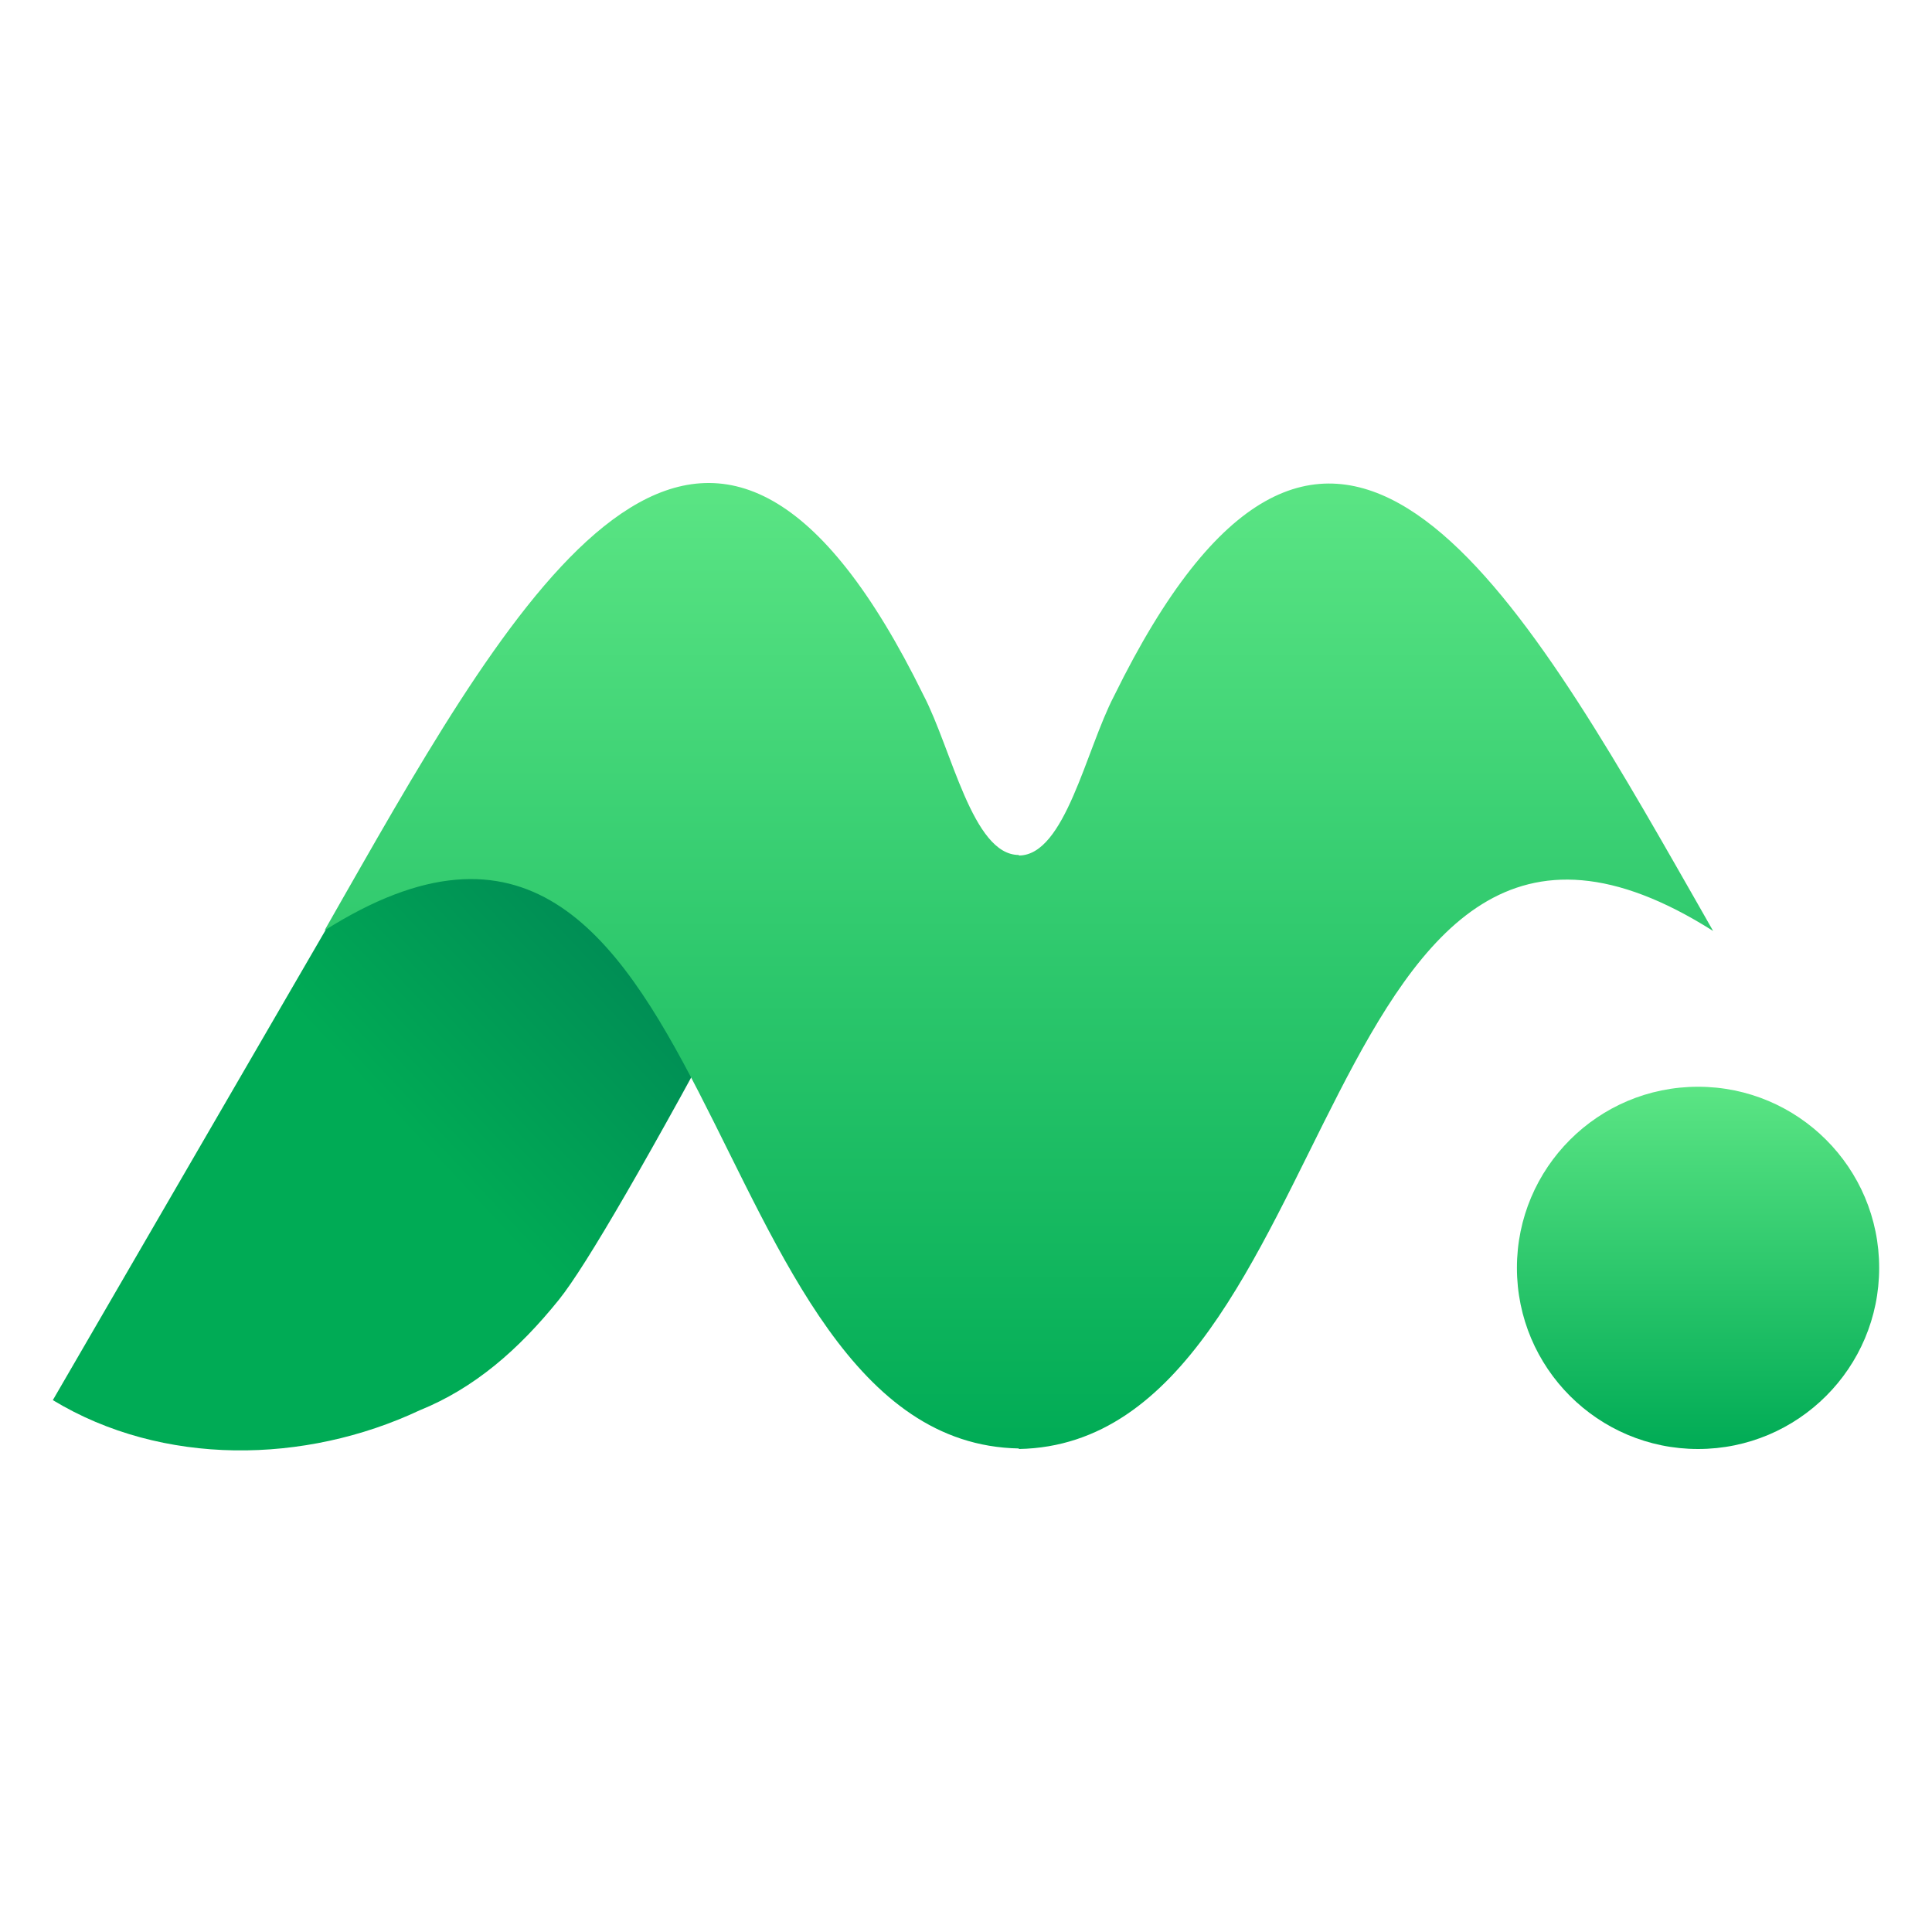
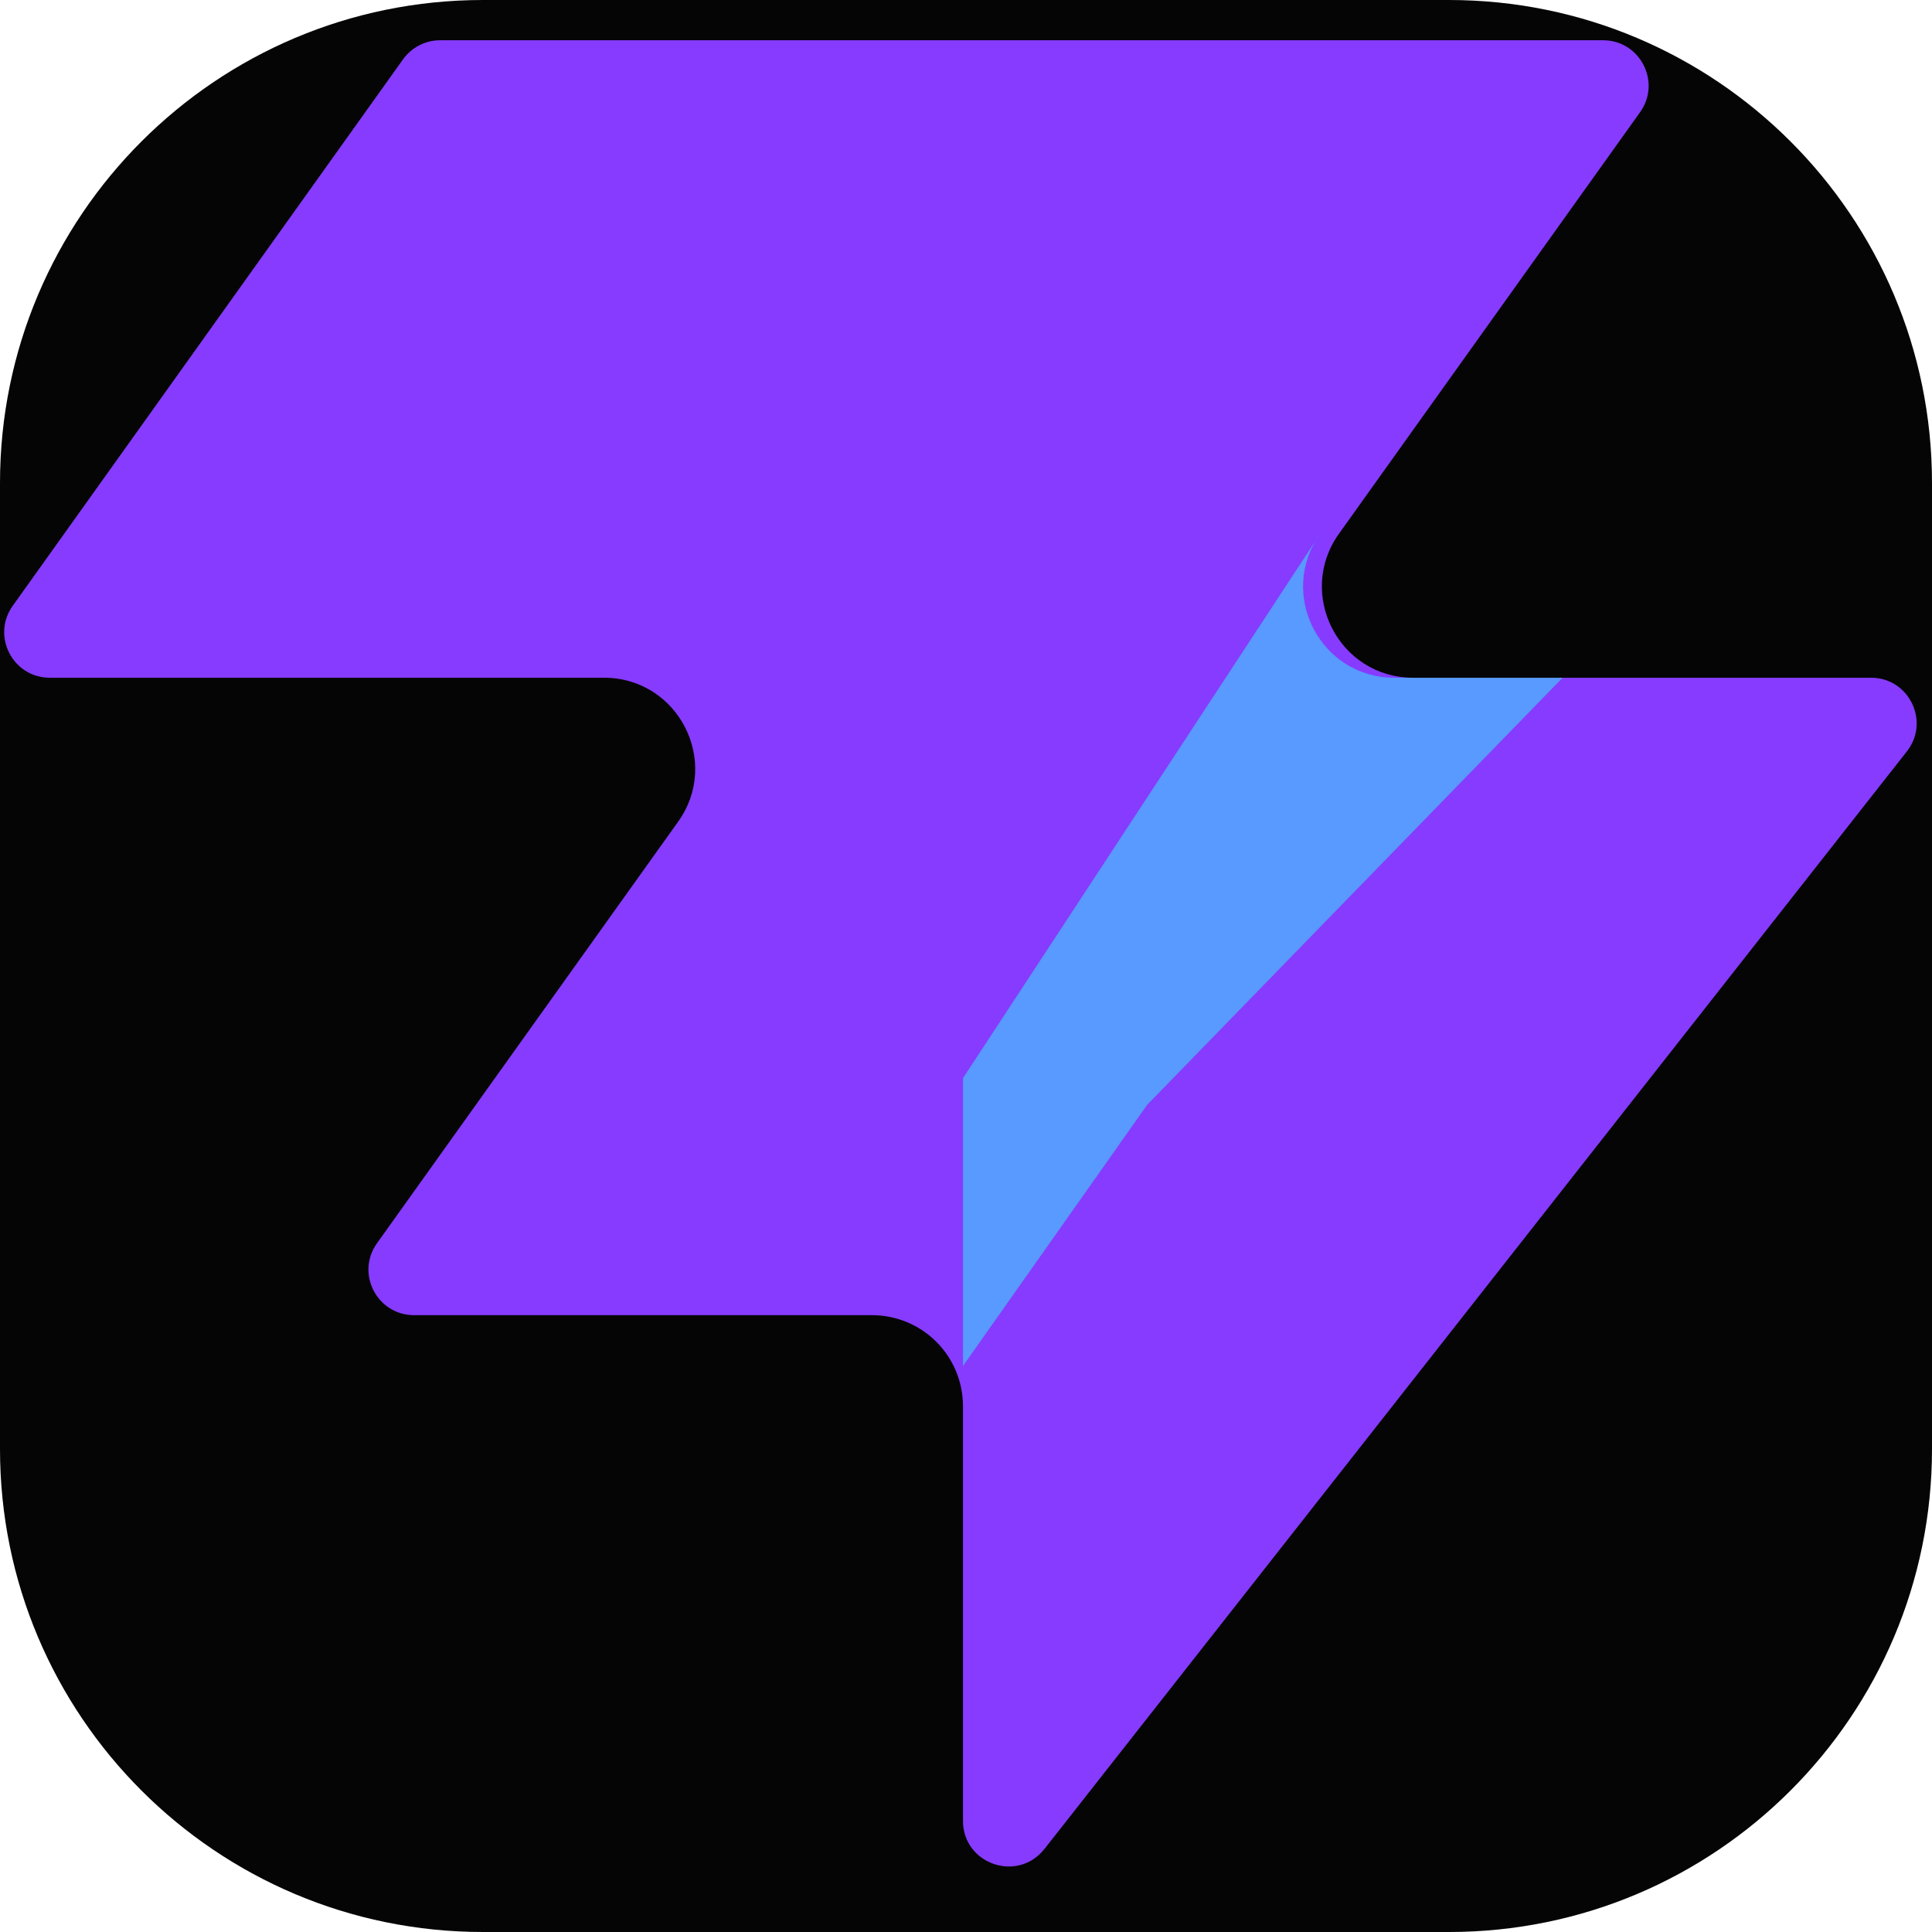
- <svg xmlns="http://www.w3.org/2000/svg" height="512" viewBox="0 0 512 512" width="512">
-   <linearGradient id="a" x1="100%" x2="50%" y1="5.663%" y2="50%">
-     <stop offset="0" stop-color="#007b55" />
-     <stop offset="1" stop-color="#00ab55" />
-   </linearGradient>
-   <linearGradient id="b" x1="50%" x2="50%" y1="0%" y2="100%">
-     <stop offset="0" stop-color="#5be584" />
-     <stop offset="1" stop-color="#00ab55" />
-   </linearGradient>
-   <g fill="none" fill-rule="evenodd" transform="translate(14 128)">
-     <path d="m92.807 83.107c44.289 22.889 46.308 23.935 46.401 23.98.012.009.642.333 44.793 23.153-26.072 48.54-42.693 77.266-49.868 86.179-10.759 13.37-22.495 23.493-36.93 29.334-30.346 14.262-68.07 14.929-97.202-2.704z" fill="url(#a)" />
-     <g fill="url(#b)">
-       <path d="m430.31 101.726c-46.271-80.956-94.1-157.228-149.043-45.344-7.516 14.383-12.995 42.337-25.267 42.337v-.142c-12.272 0-17.749-27.953-25.265-42.337-54.945-111.885-102.774-35.612-149.045 45.344-3.482 6.105-6.827 11.932-9.69 16.996 106.038-67.127 97.11 135.666 184 137.278v.142c86.891-1.611 77.962-204.405 184-137.28-2.861-5.062-6.206-10.889-9.69-16.994" />
-       <path d="m436 256c26.509 0 48-21.491 48-48s-21.491-48-48-48-48 21.491-48 48 21.491 48 48 48" />
-     </g>
-   </g>
+ <svg xmlns="http://www.w3.org/2000/svg" width="512" height="512" viewBox="0 0 48 48" fill="none">
+   <rect width="48" height="48" rx="12" fill="#050505" />
+   <path fill="#863BFF" d="M25.946 45.938c-.664.845-2.021.375-2.021-.698V34.937a2.26 2.26 0 0 0-2.262-2.262H10.287c-.92 0-1.456-1.04-.92-1.788l7.48-10.471c1.07-1.497 0-3.578-1.842-3.578H1.237c-.92 0-1.456-1.04-.92-1.788L10.013 1.474c.214-.297.556-.474.92-.474h28.894c.92 0 1.456 1.04.92 1.788l-7.48 10.471c-1.07 1.498 0 3.579 1.842 3.579h11.377c.943 0 1.473 1.088.89 1.83L25.947 45.94z" />
+   <path fill="#47BFFF" d="M32.8 13.26c-1.07 1.498 0 3.578 1.842 3.578h4.18L28.5 27.45l-4.575 6.487v-7.15l8.875-13.527z" opacity=".72" />
</svg>
